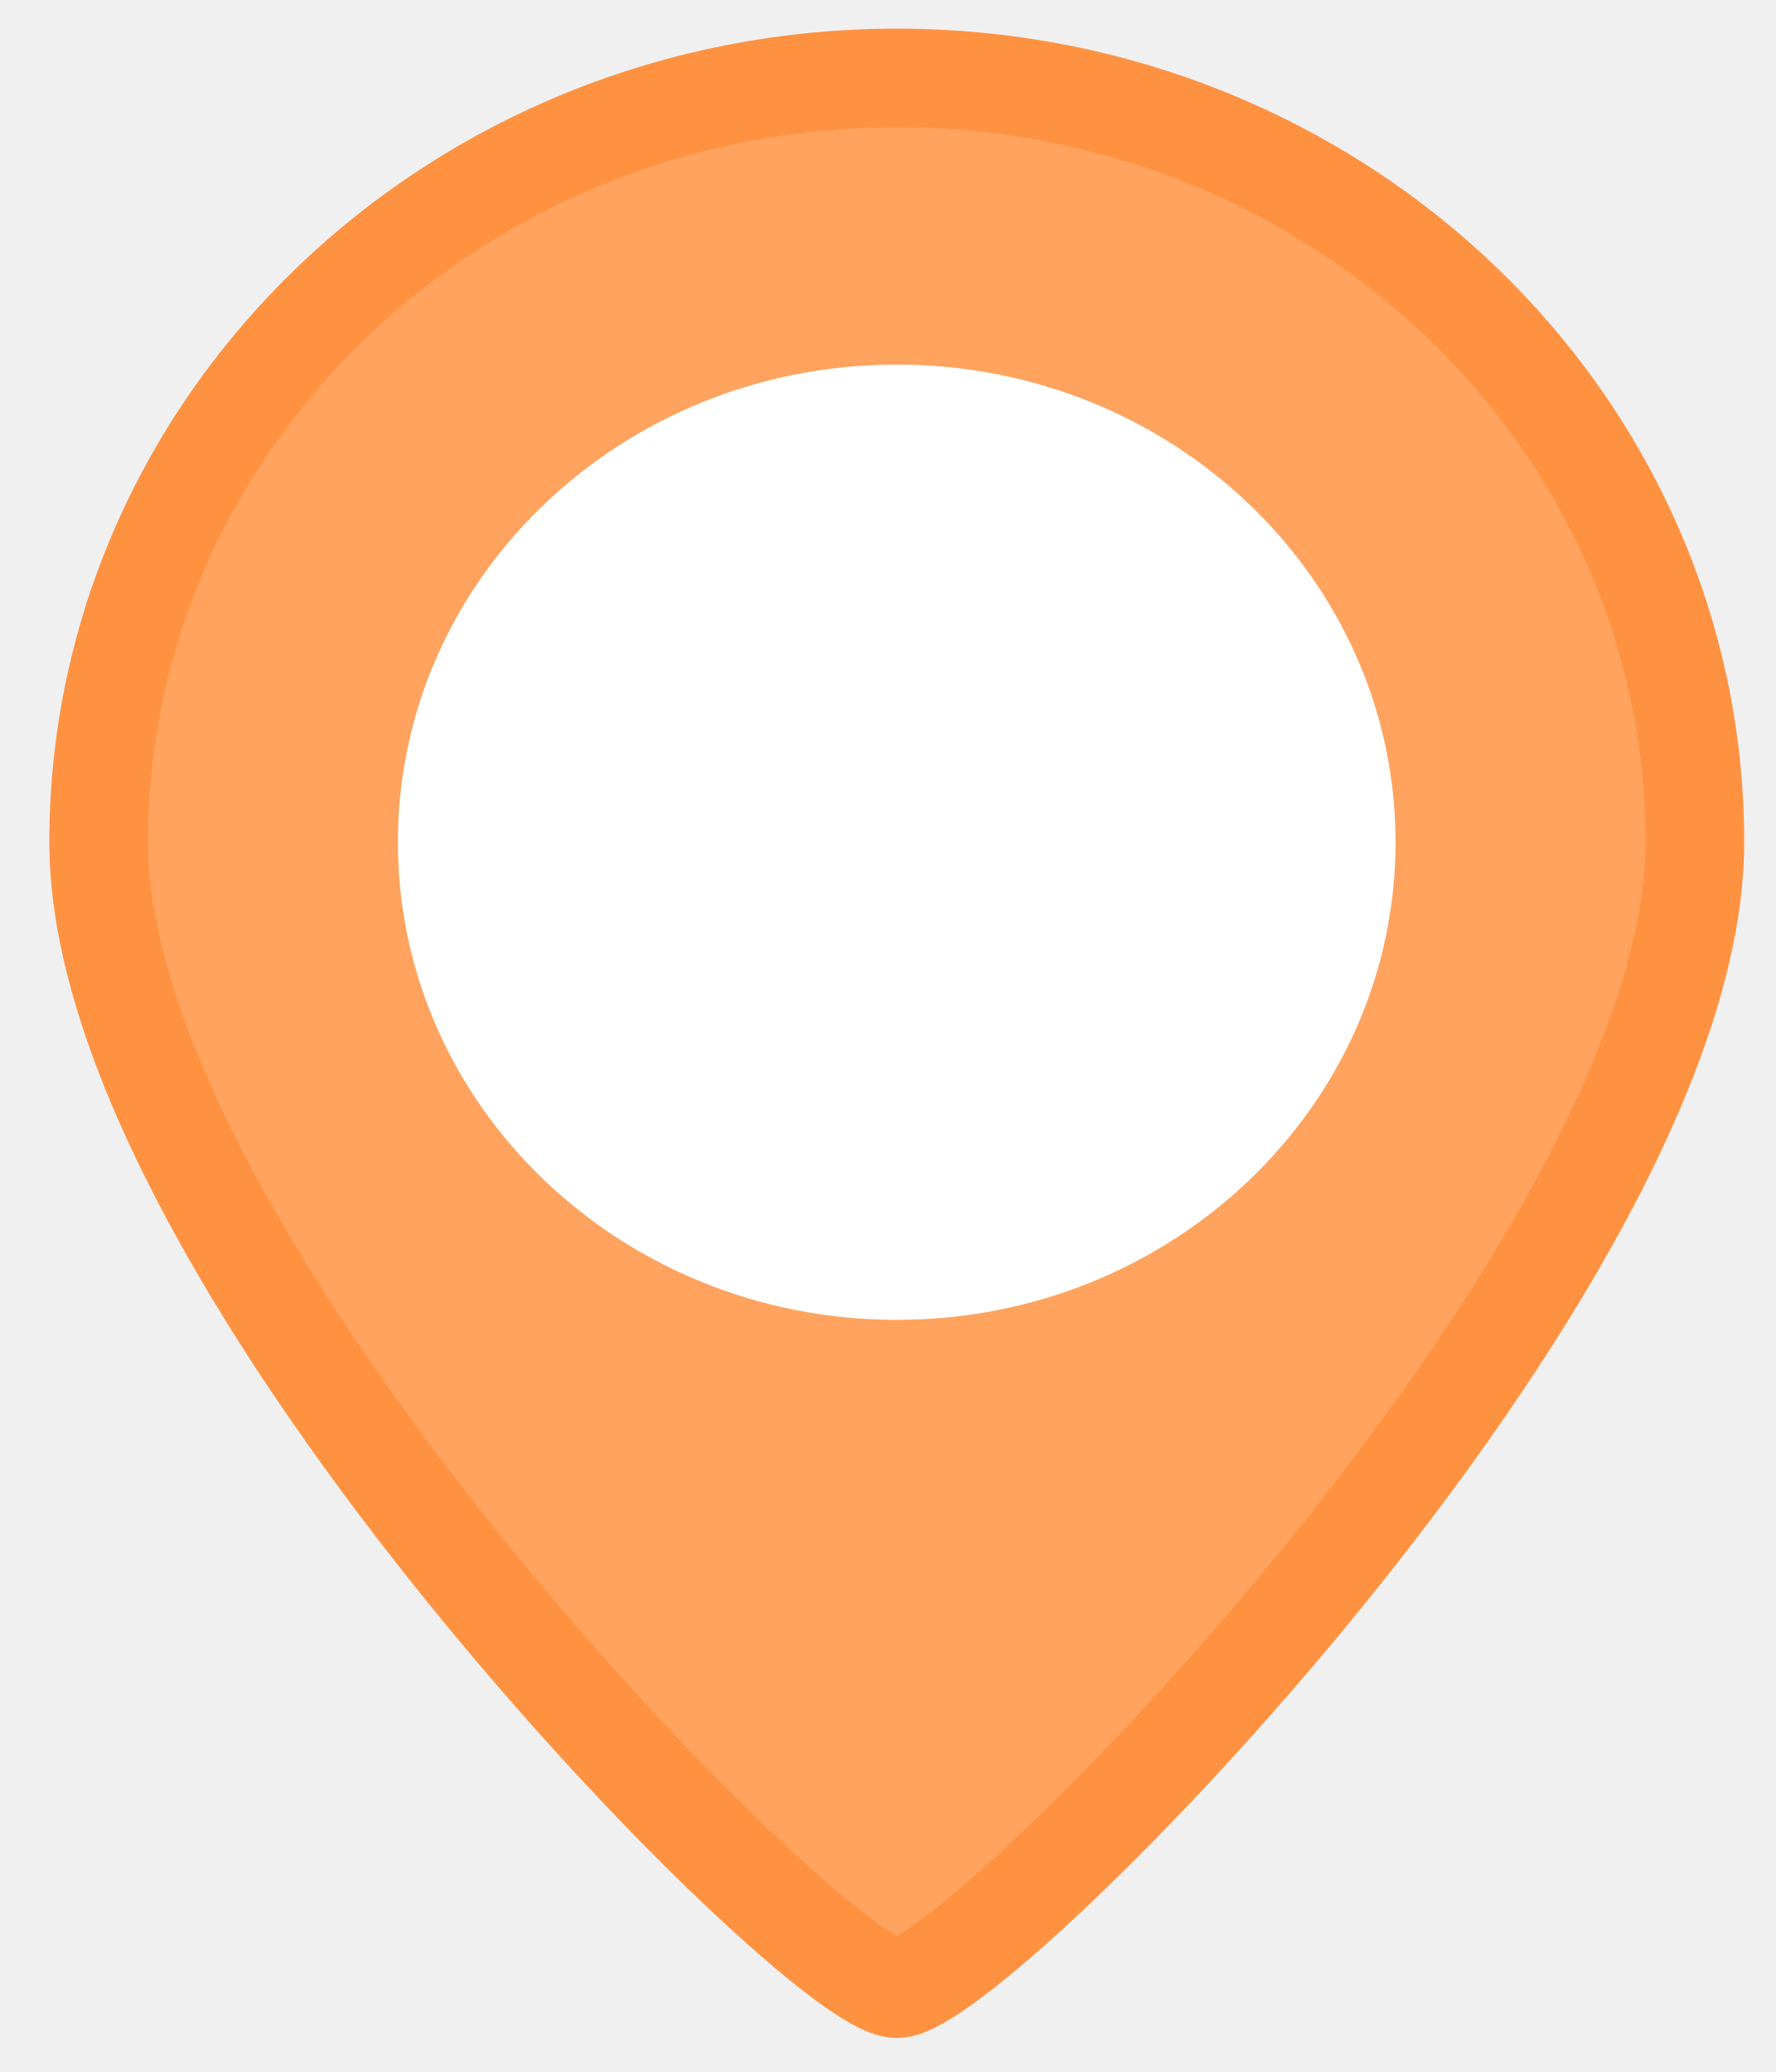
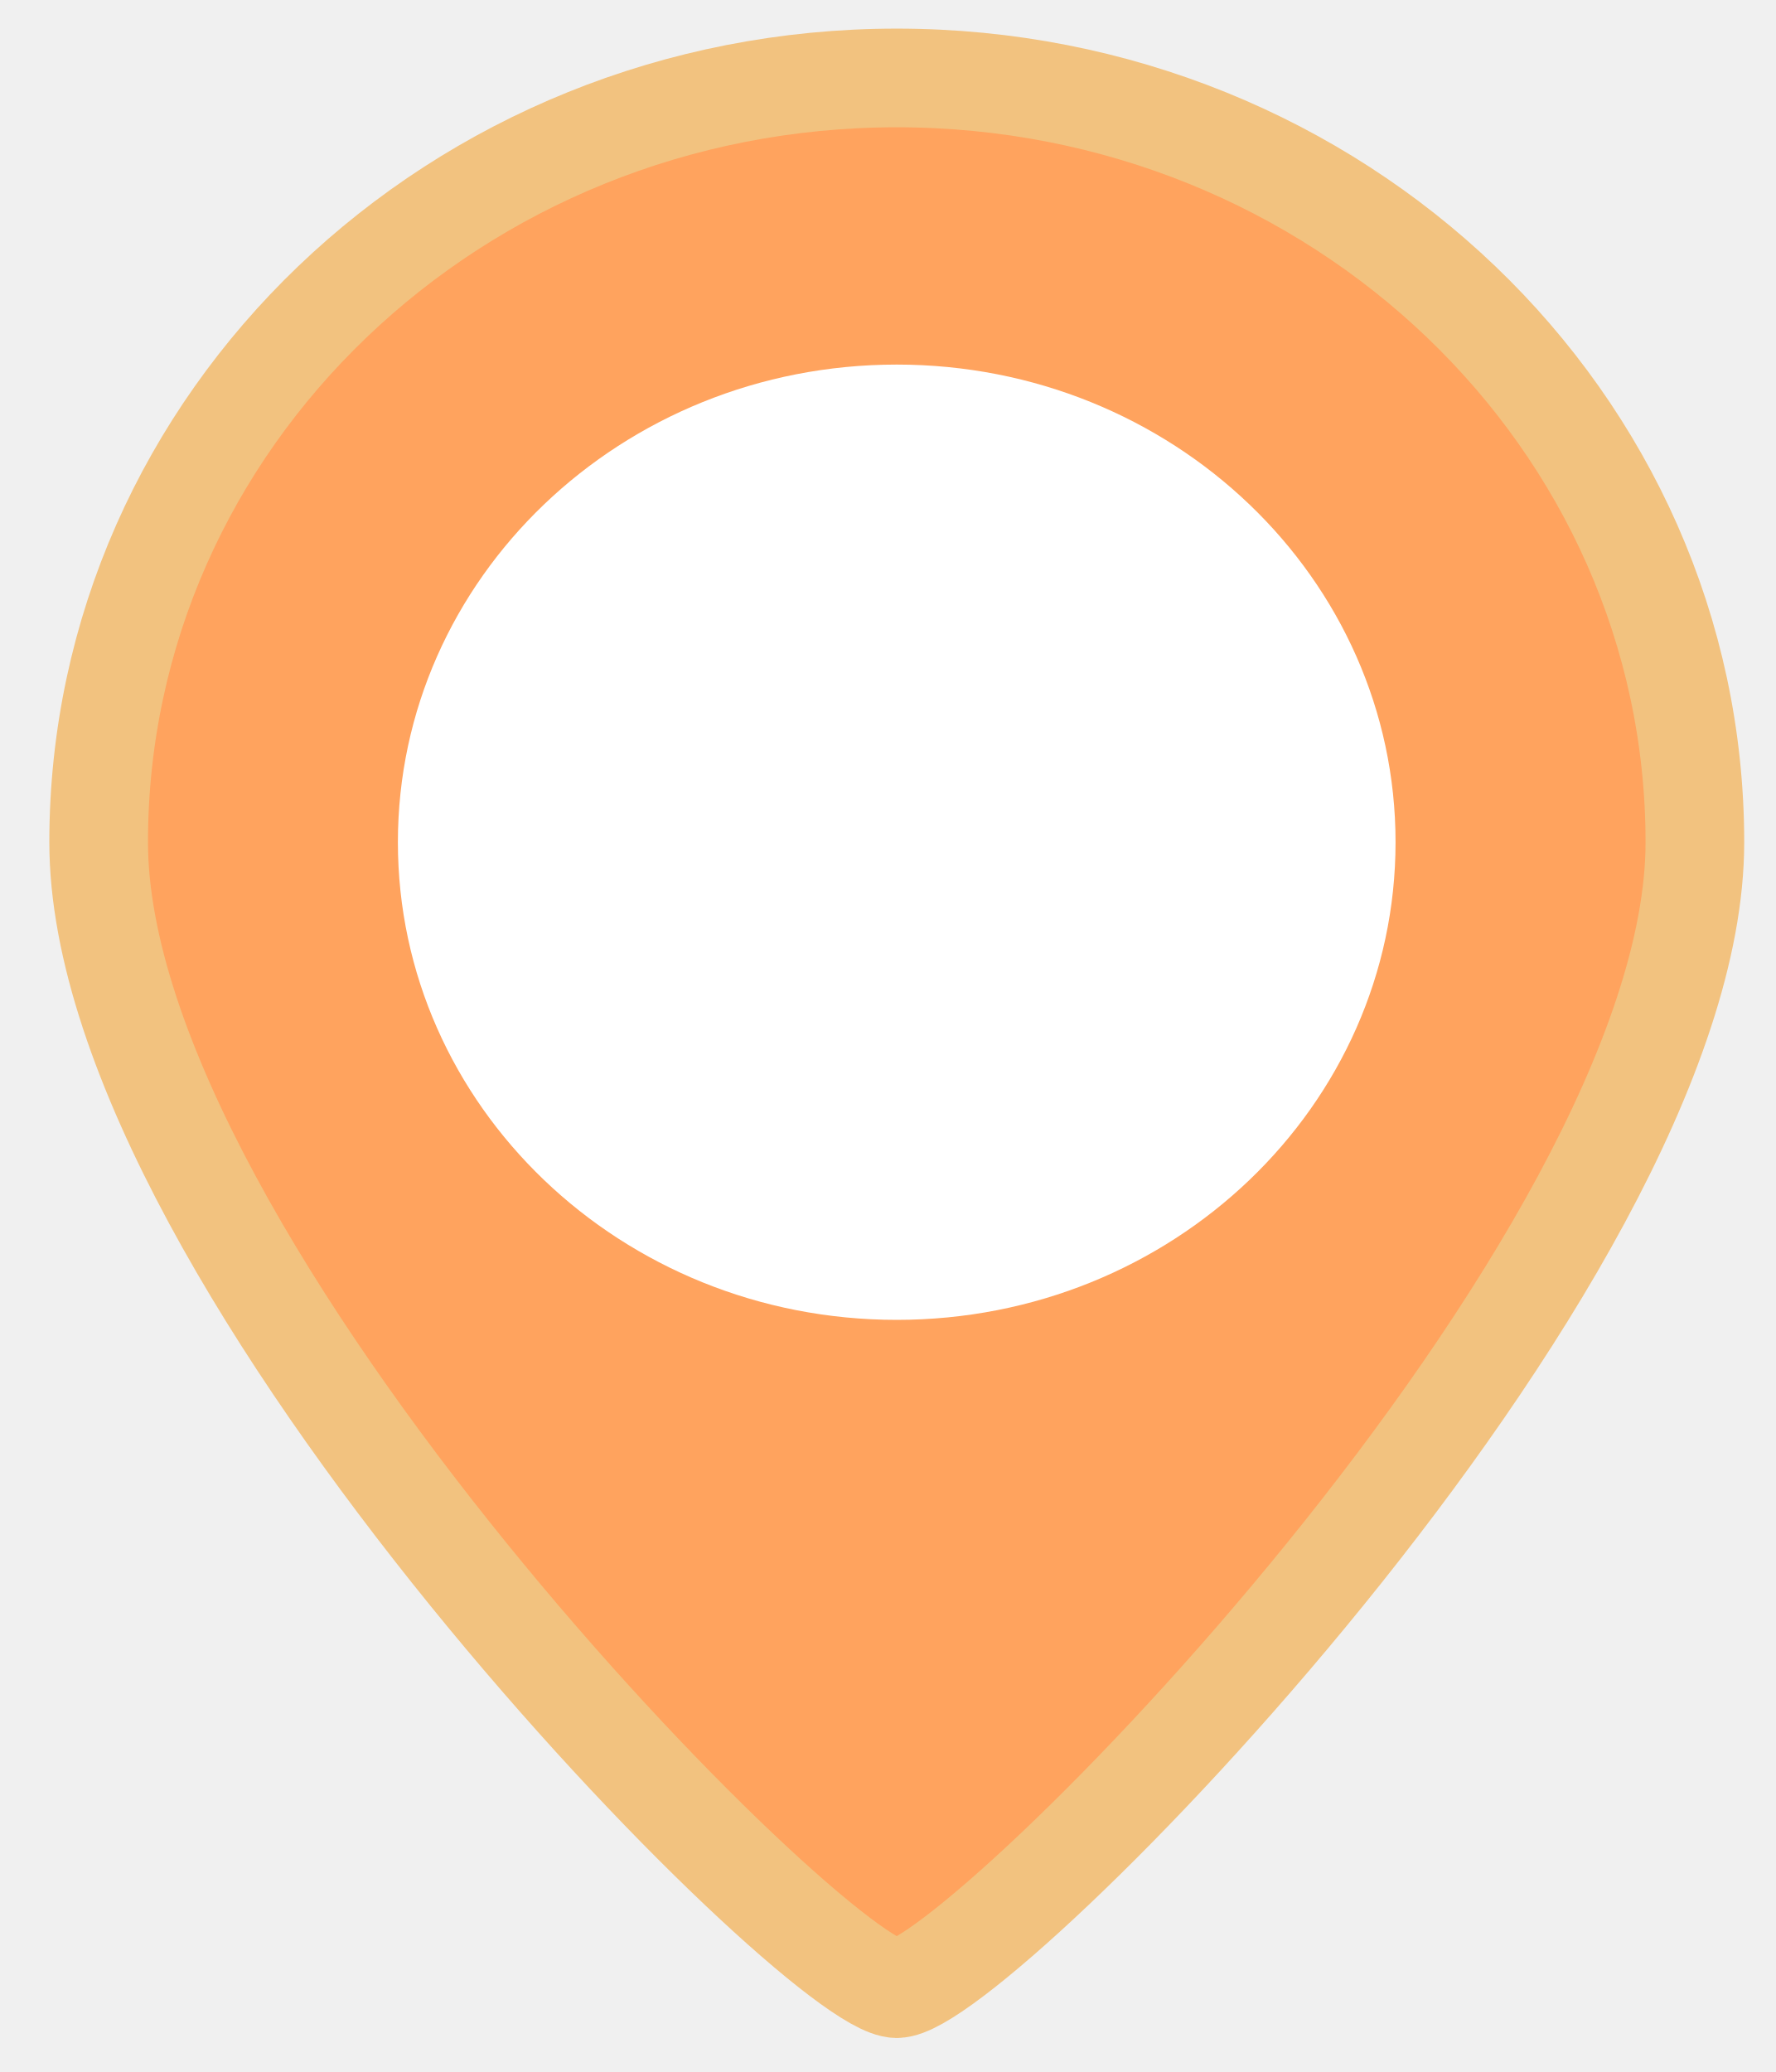
<svg xmlns="http://www.w3.org/2000/svg" width="18px" height="21px" viewBox="0 0 18 21" version="1.1">
  <defs />
  <g id="Page-1" stroke="none" stroke-width="1" fill="none" fill-rule="evenodd">
    <g id="loc_icon" transform="translate(-23, -13)">
      <g id="Page-1">
        <g id="衣橱预约－定位">
          <g id="Group-8">
            <g id="Group-6" transform="translate(24, 13.79001)">
              <g id="Group-7">
-                 <path d="M8.089,19.365 C8.895,19.365 16.179,12.024 16.179,7.746 C16.179,3.468 12.557,0 8.089,0 C3.622,0 0,3.468 0,7.746 C0,12.024 7.284,19.365 8.089,19.365 L8.089,19.365 Z" id="Oval-162" stroke="#FF9241" fill="#FFA35E" />
+                 <path d="M8.089,19.365 C8.895,19.365 16.179,12.024 16.179,7.746 C16.179,3.468 12.557,0 8.089,0 C3.622,0 0,3.468 0,7.746 C0,12.024 7.284,19.365 8.089,19.365 L8.089,19.365 Z" id="Oval-162" stroke="#F2C27F" fill="#FFA35E" />
                <ellipse id="Oval-162" fill="#FFFFFF" cx="8.089" cy="7.746" rx="5.056" ry="4.841" />
              </g>
            </g>
          </g>
        </g>
      </g>
    </g>
  </g>
</svg>
